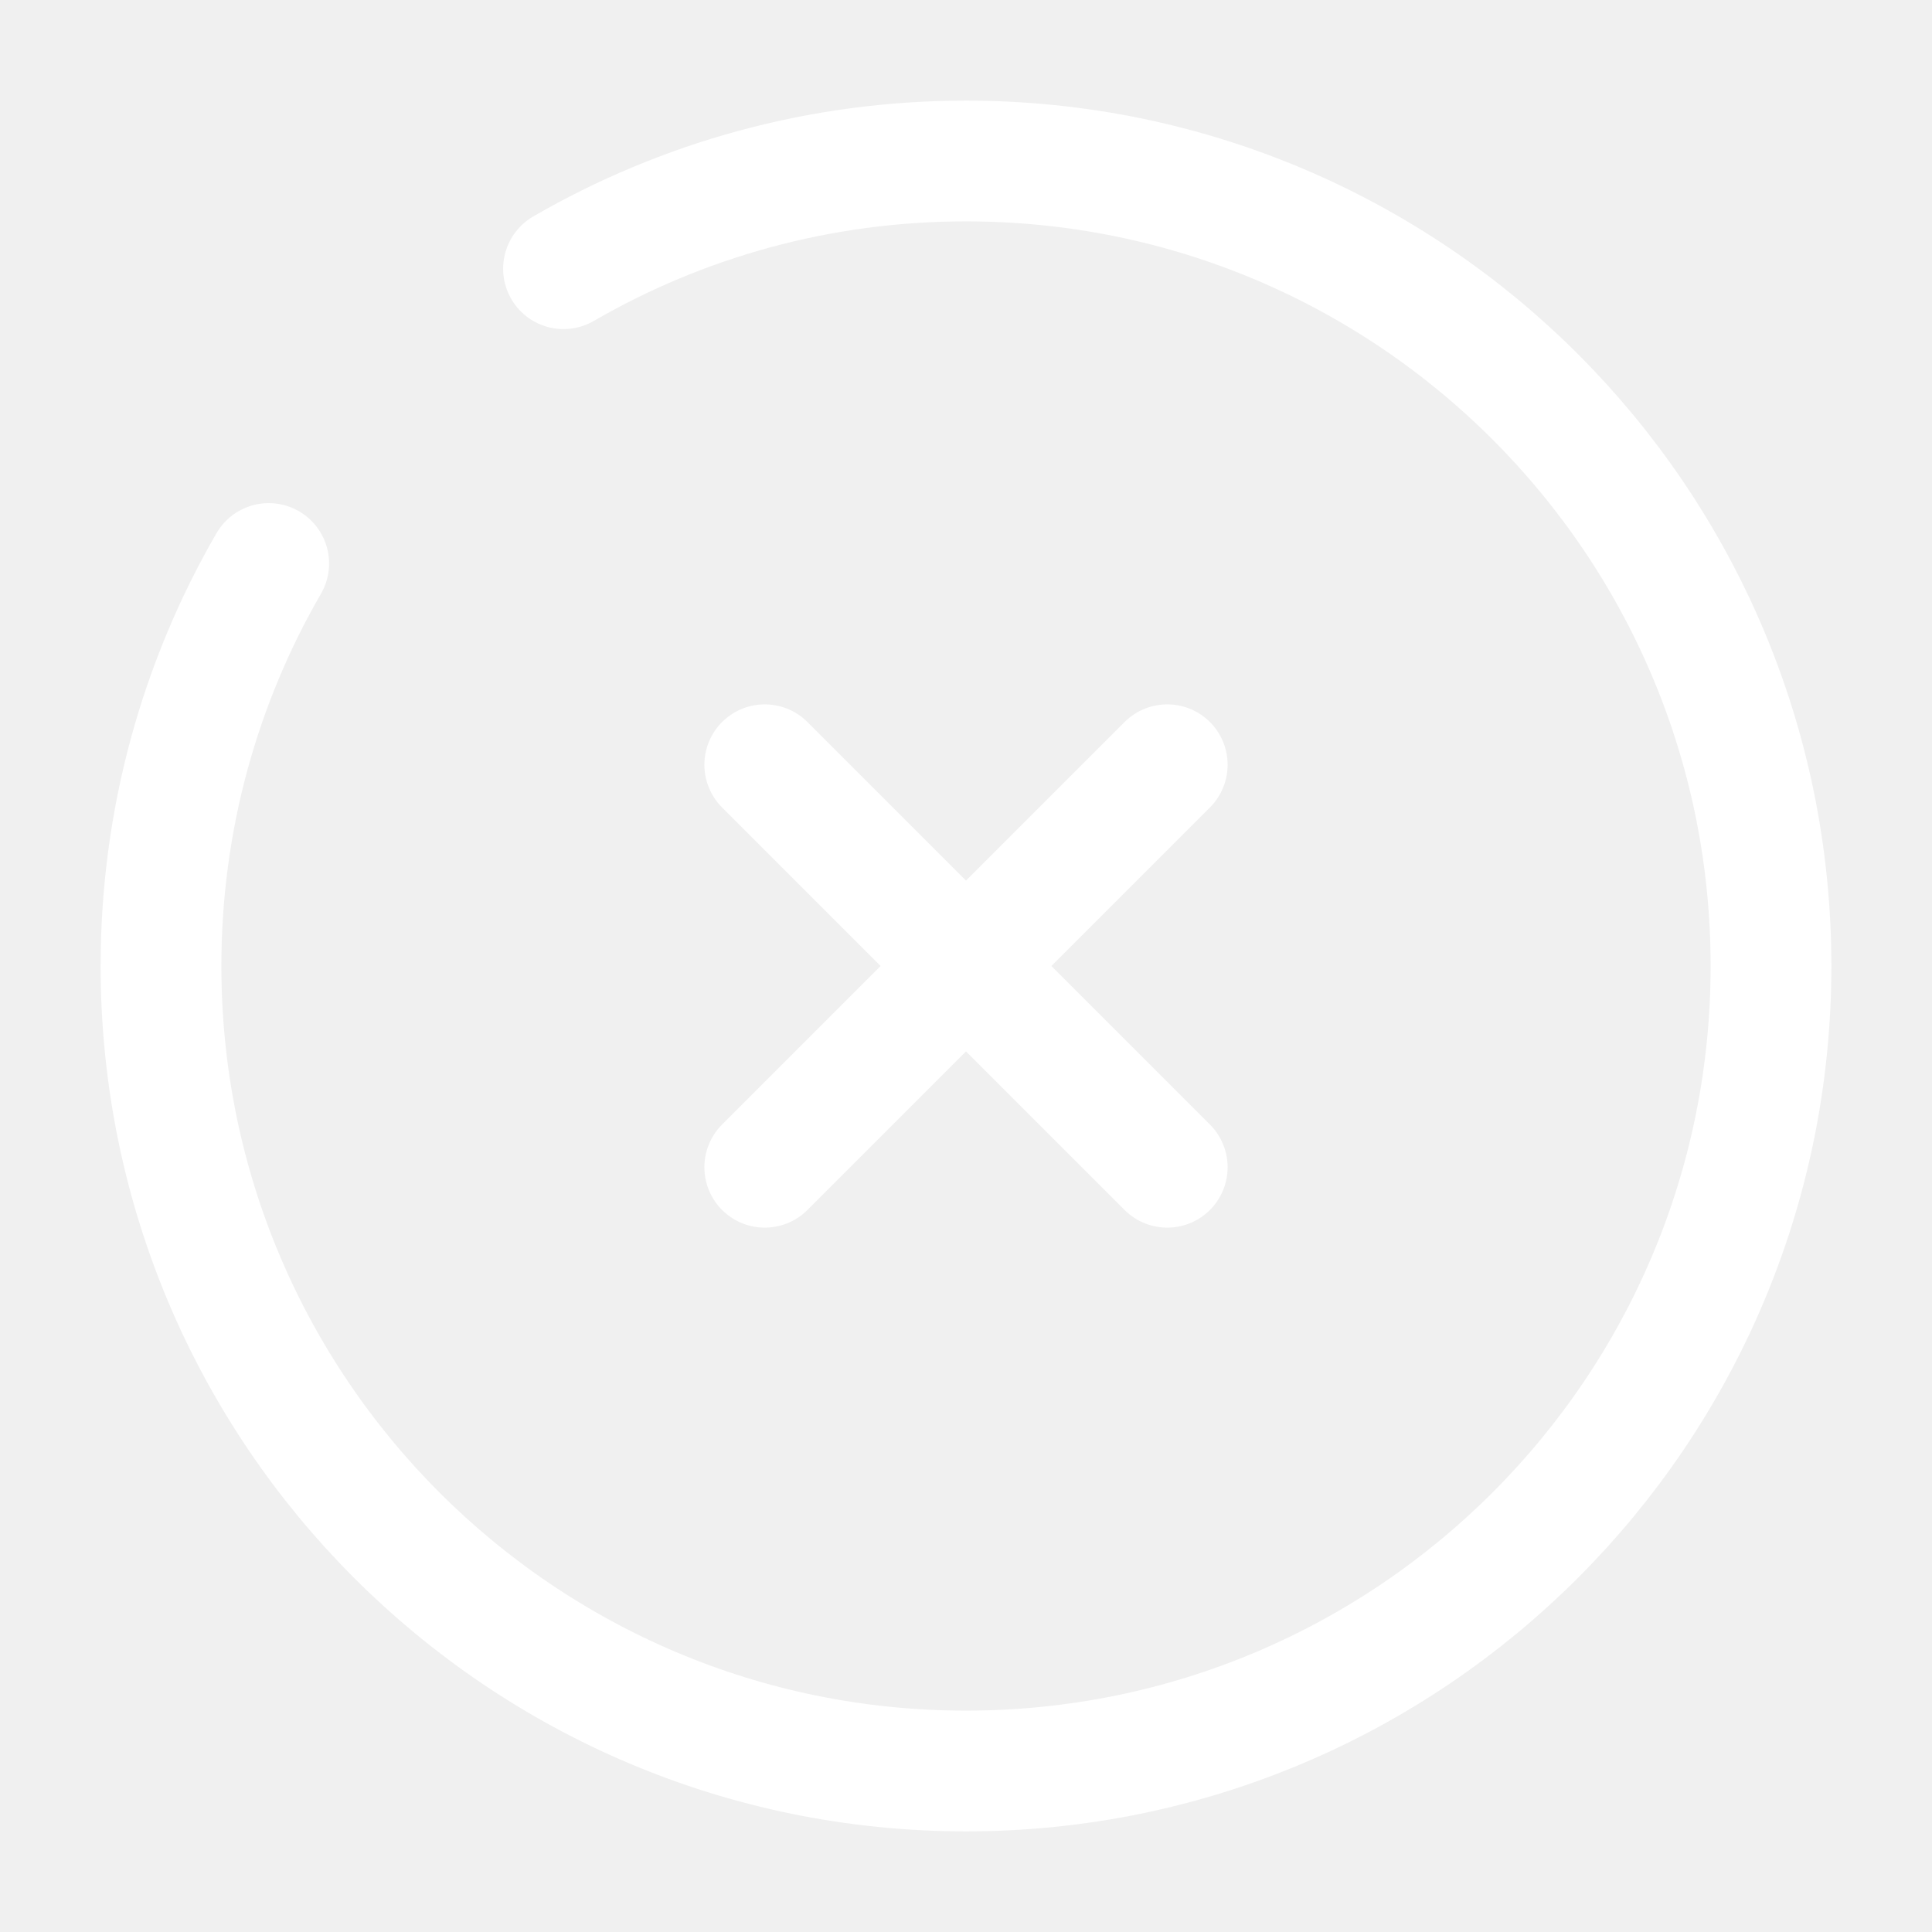
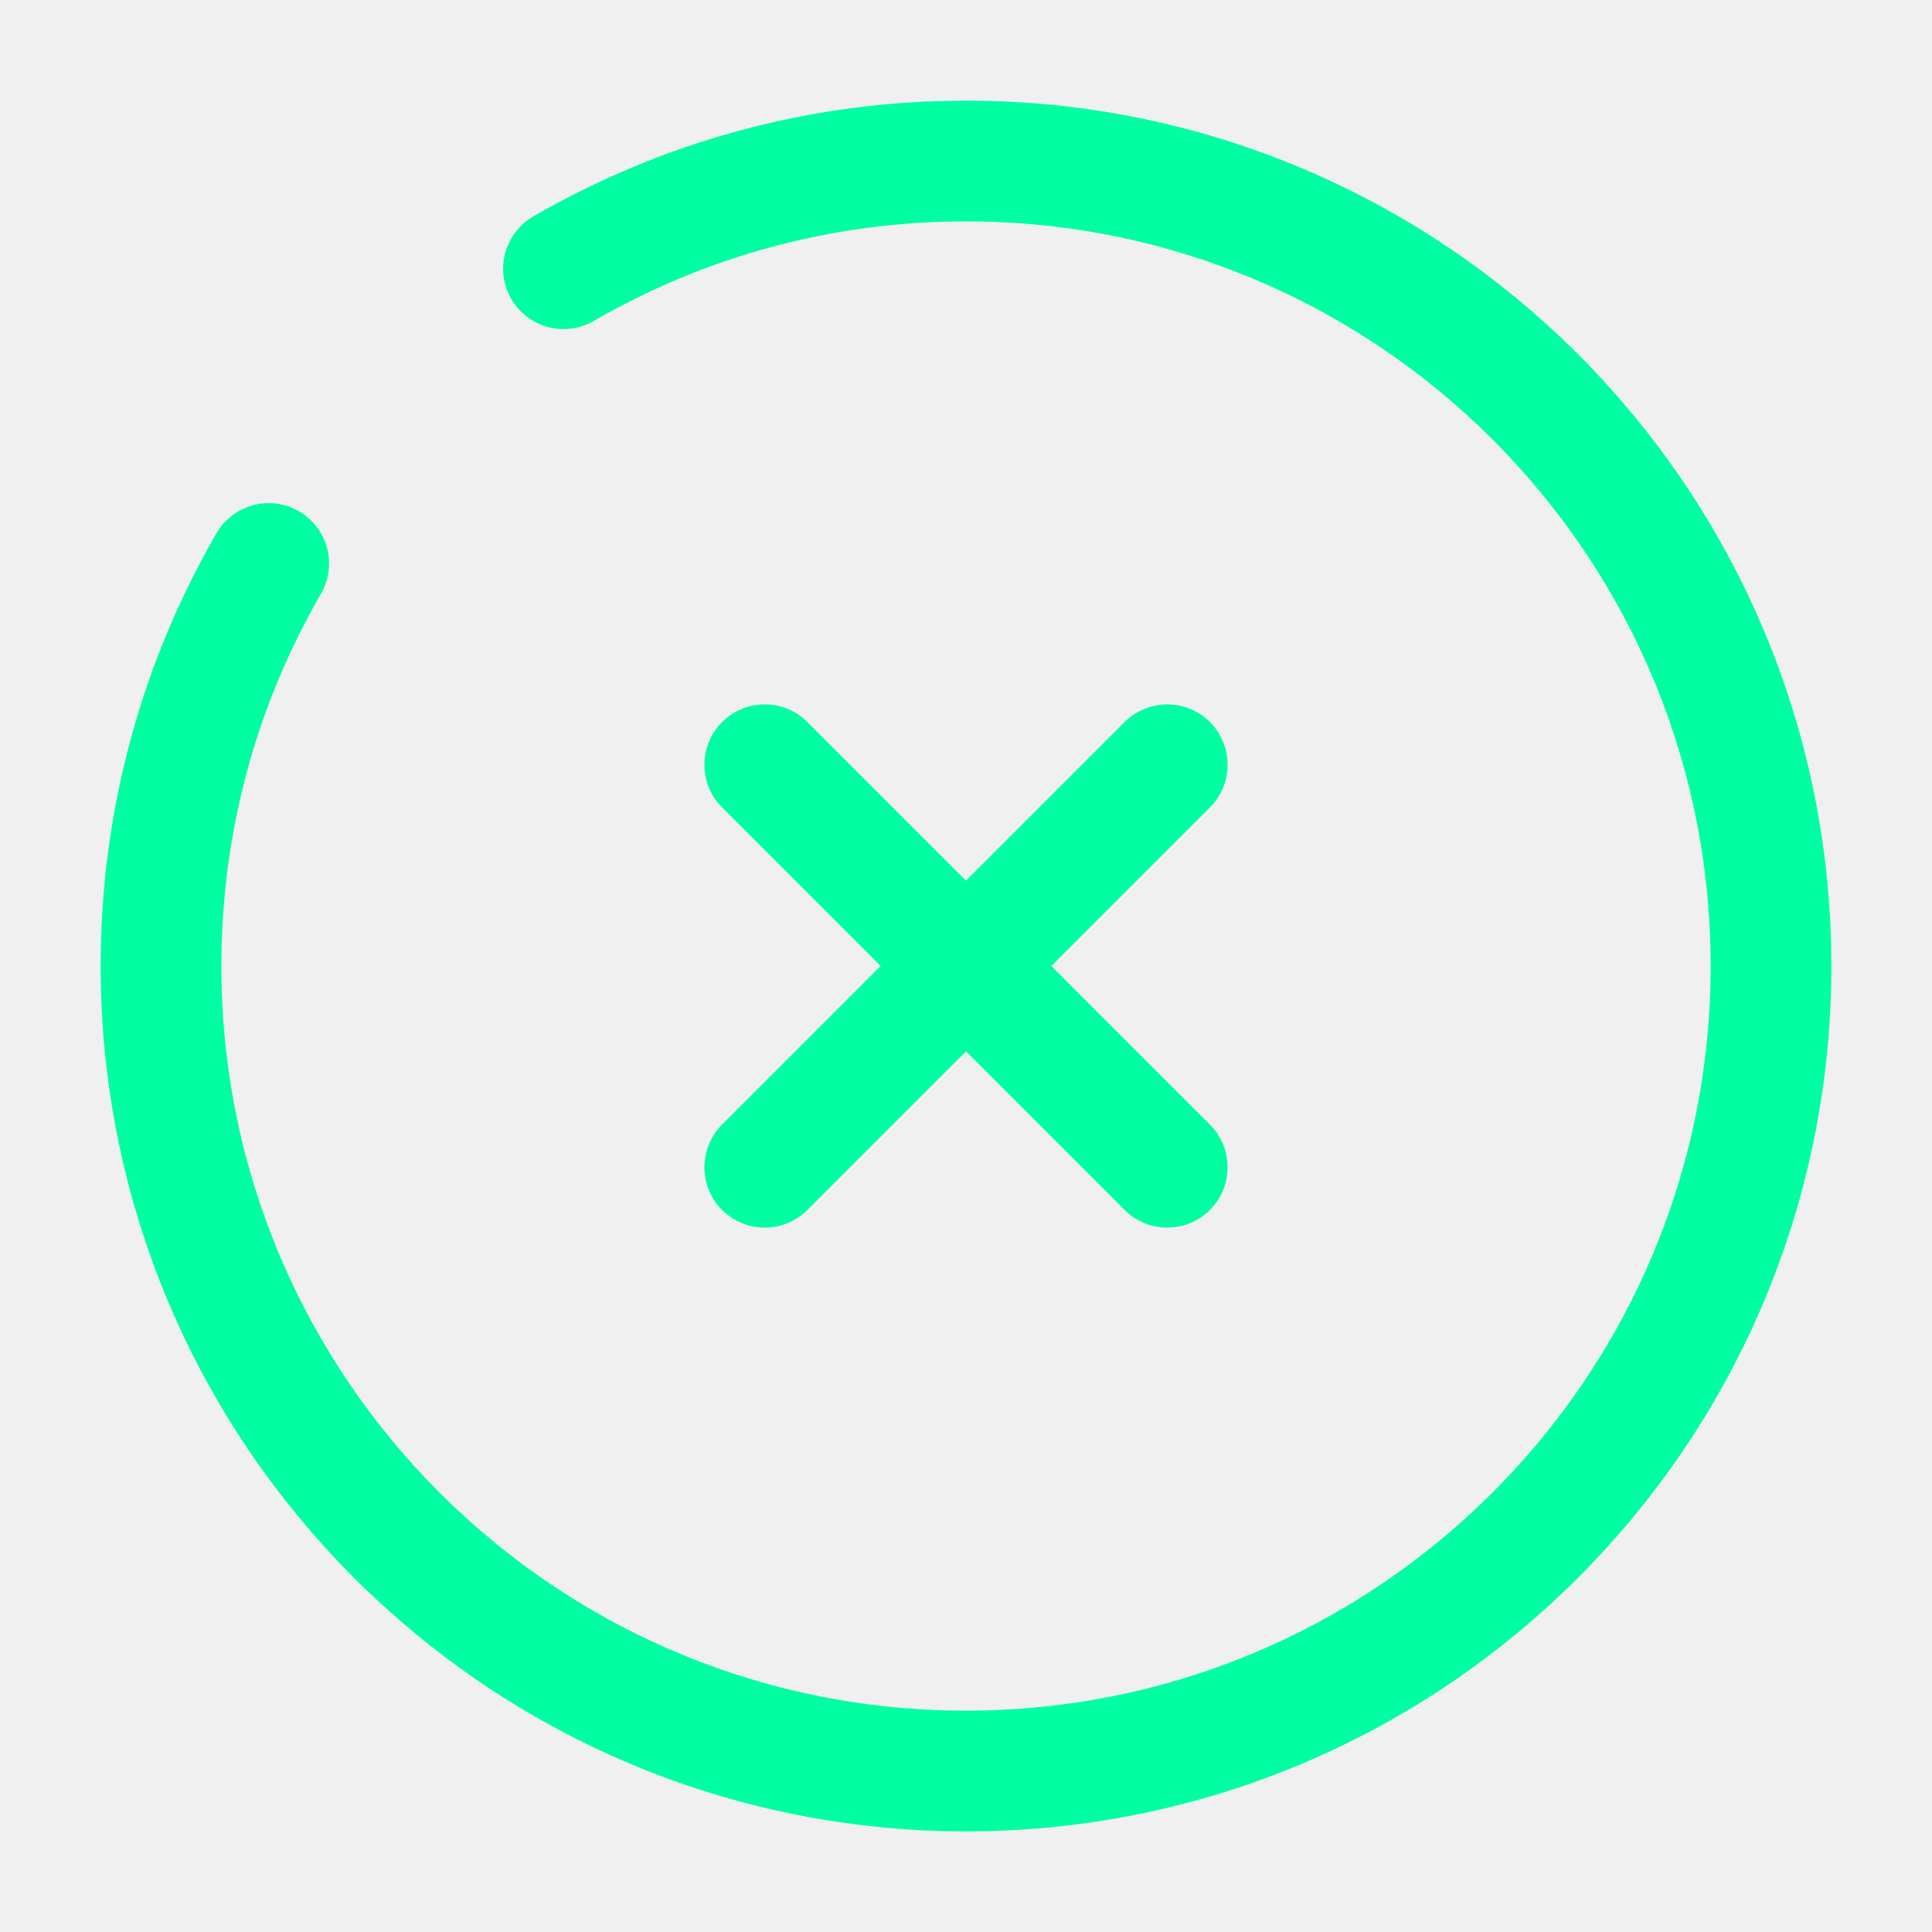
- <svg xmlns="http://www.w3.org/2000/svg" width="800px" height="800px" viewBox="0 0 24 24" fill="none" stroke="#fff">
+ <svg xmlns="http://www.w3.org/2000/svg" width="800px" height="800px" viewBox="0 0 24 24" fill="none" stroke="#00FFA3">
  <g id="SVGRepo_bgCarrier" stroke-width="0" />
  <g id="SVGRepo_tracerCarrier" stroke-linecap="round" stroke-linejoin="round" />
  <g id="SVGRepo_iconCarrier">
-     <path d="M14.5 9.5L9.5 14.5M9.5 9.5L14.5 14.5" stroke="#fff" stroke-width="1.5" stroke-linecap="round" />
-     <path d="M7 3.338C8.471 2.487 10.179 2 12 2C17.523 2 22 6.477 22 12C22 17.523 17.523 22 12 22C6.477 22 2 17.523 2 12C2 10.179 2.487 8.471 3.338 7" stroke="#fff" stroke-width="1.5" stroke-linecap="round" />
+     <path d="M14.5 9.5L9.5 14.5M9.5 9.5L14.5 14.5" stroke="#00FFA3" stroke-width="1.5" stroke-linecap="round" />
+     <path d="M7 3.338C8.471 2.487 10.179 2 12 2C17.523 2 22 6.477 22 12C22 17.523 17.523 22 12 22C6.477 22 2 17.523 2 12C2 10.179 2.487 8.471 3.338 7" stroke="#00FFA3" stroke-width="1.5" stroke-linecap="round" />
  </g>
</svg>
